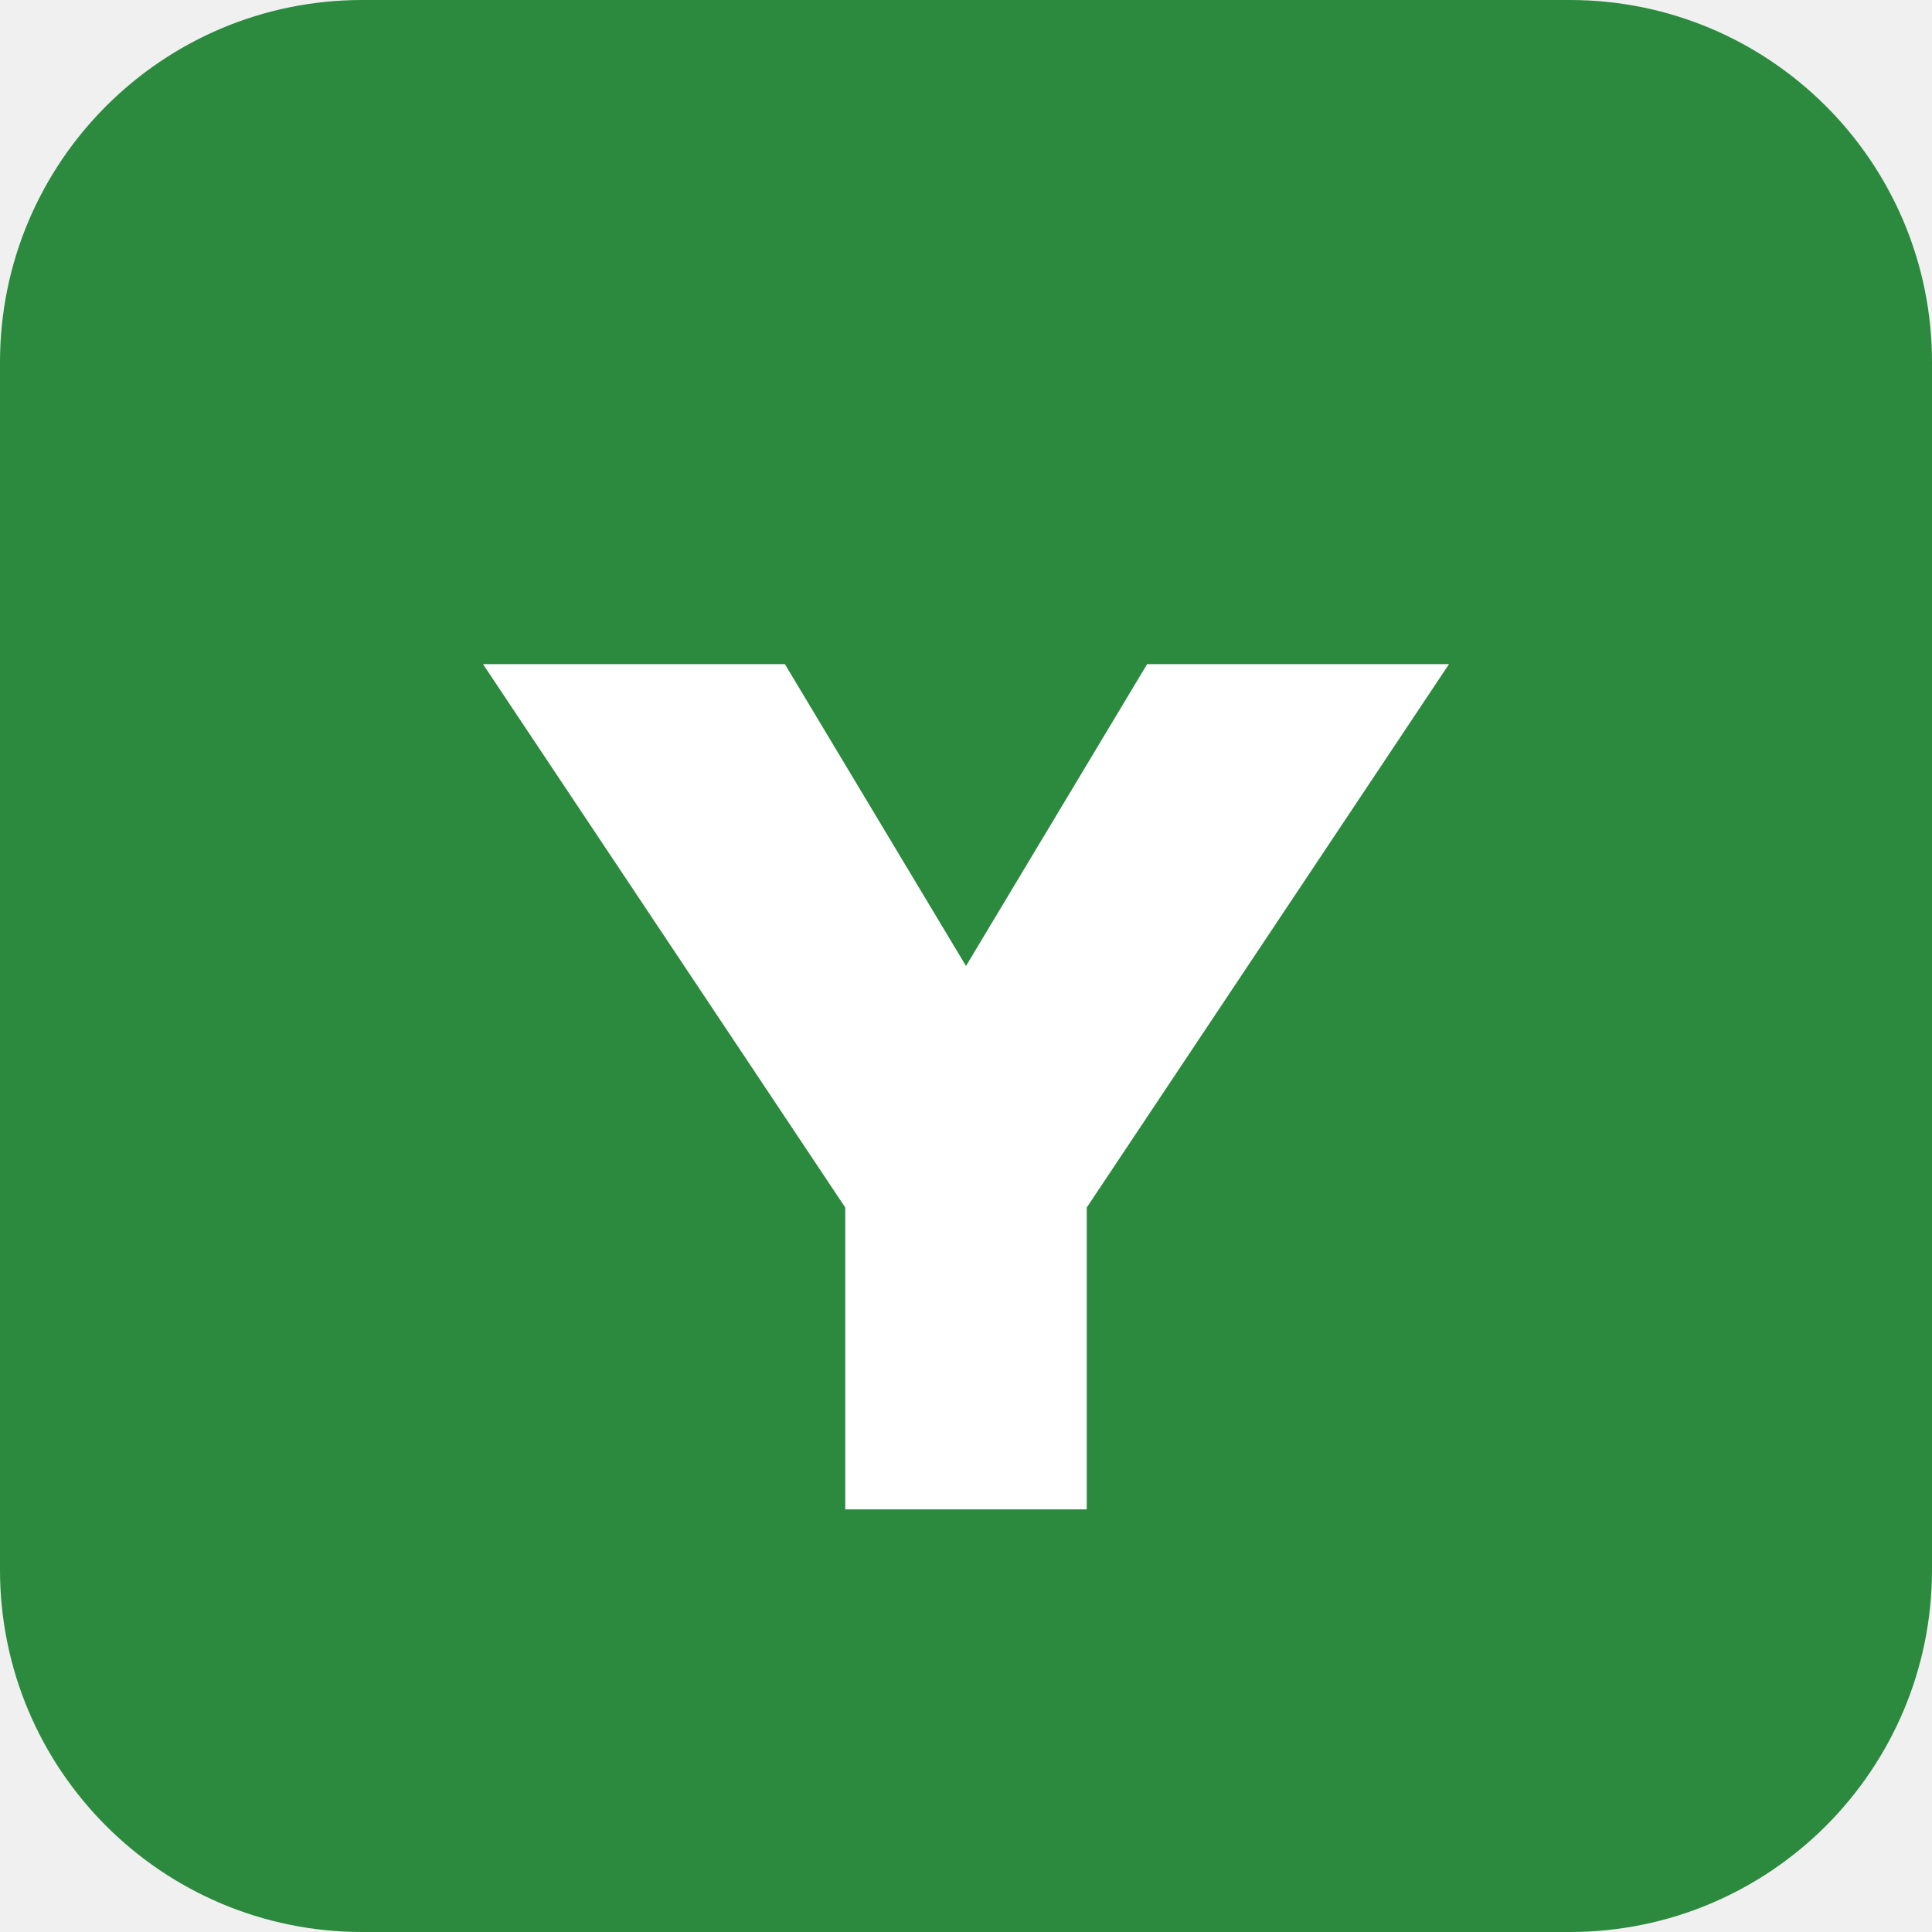
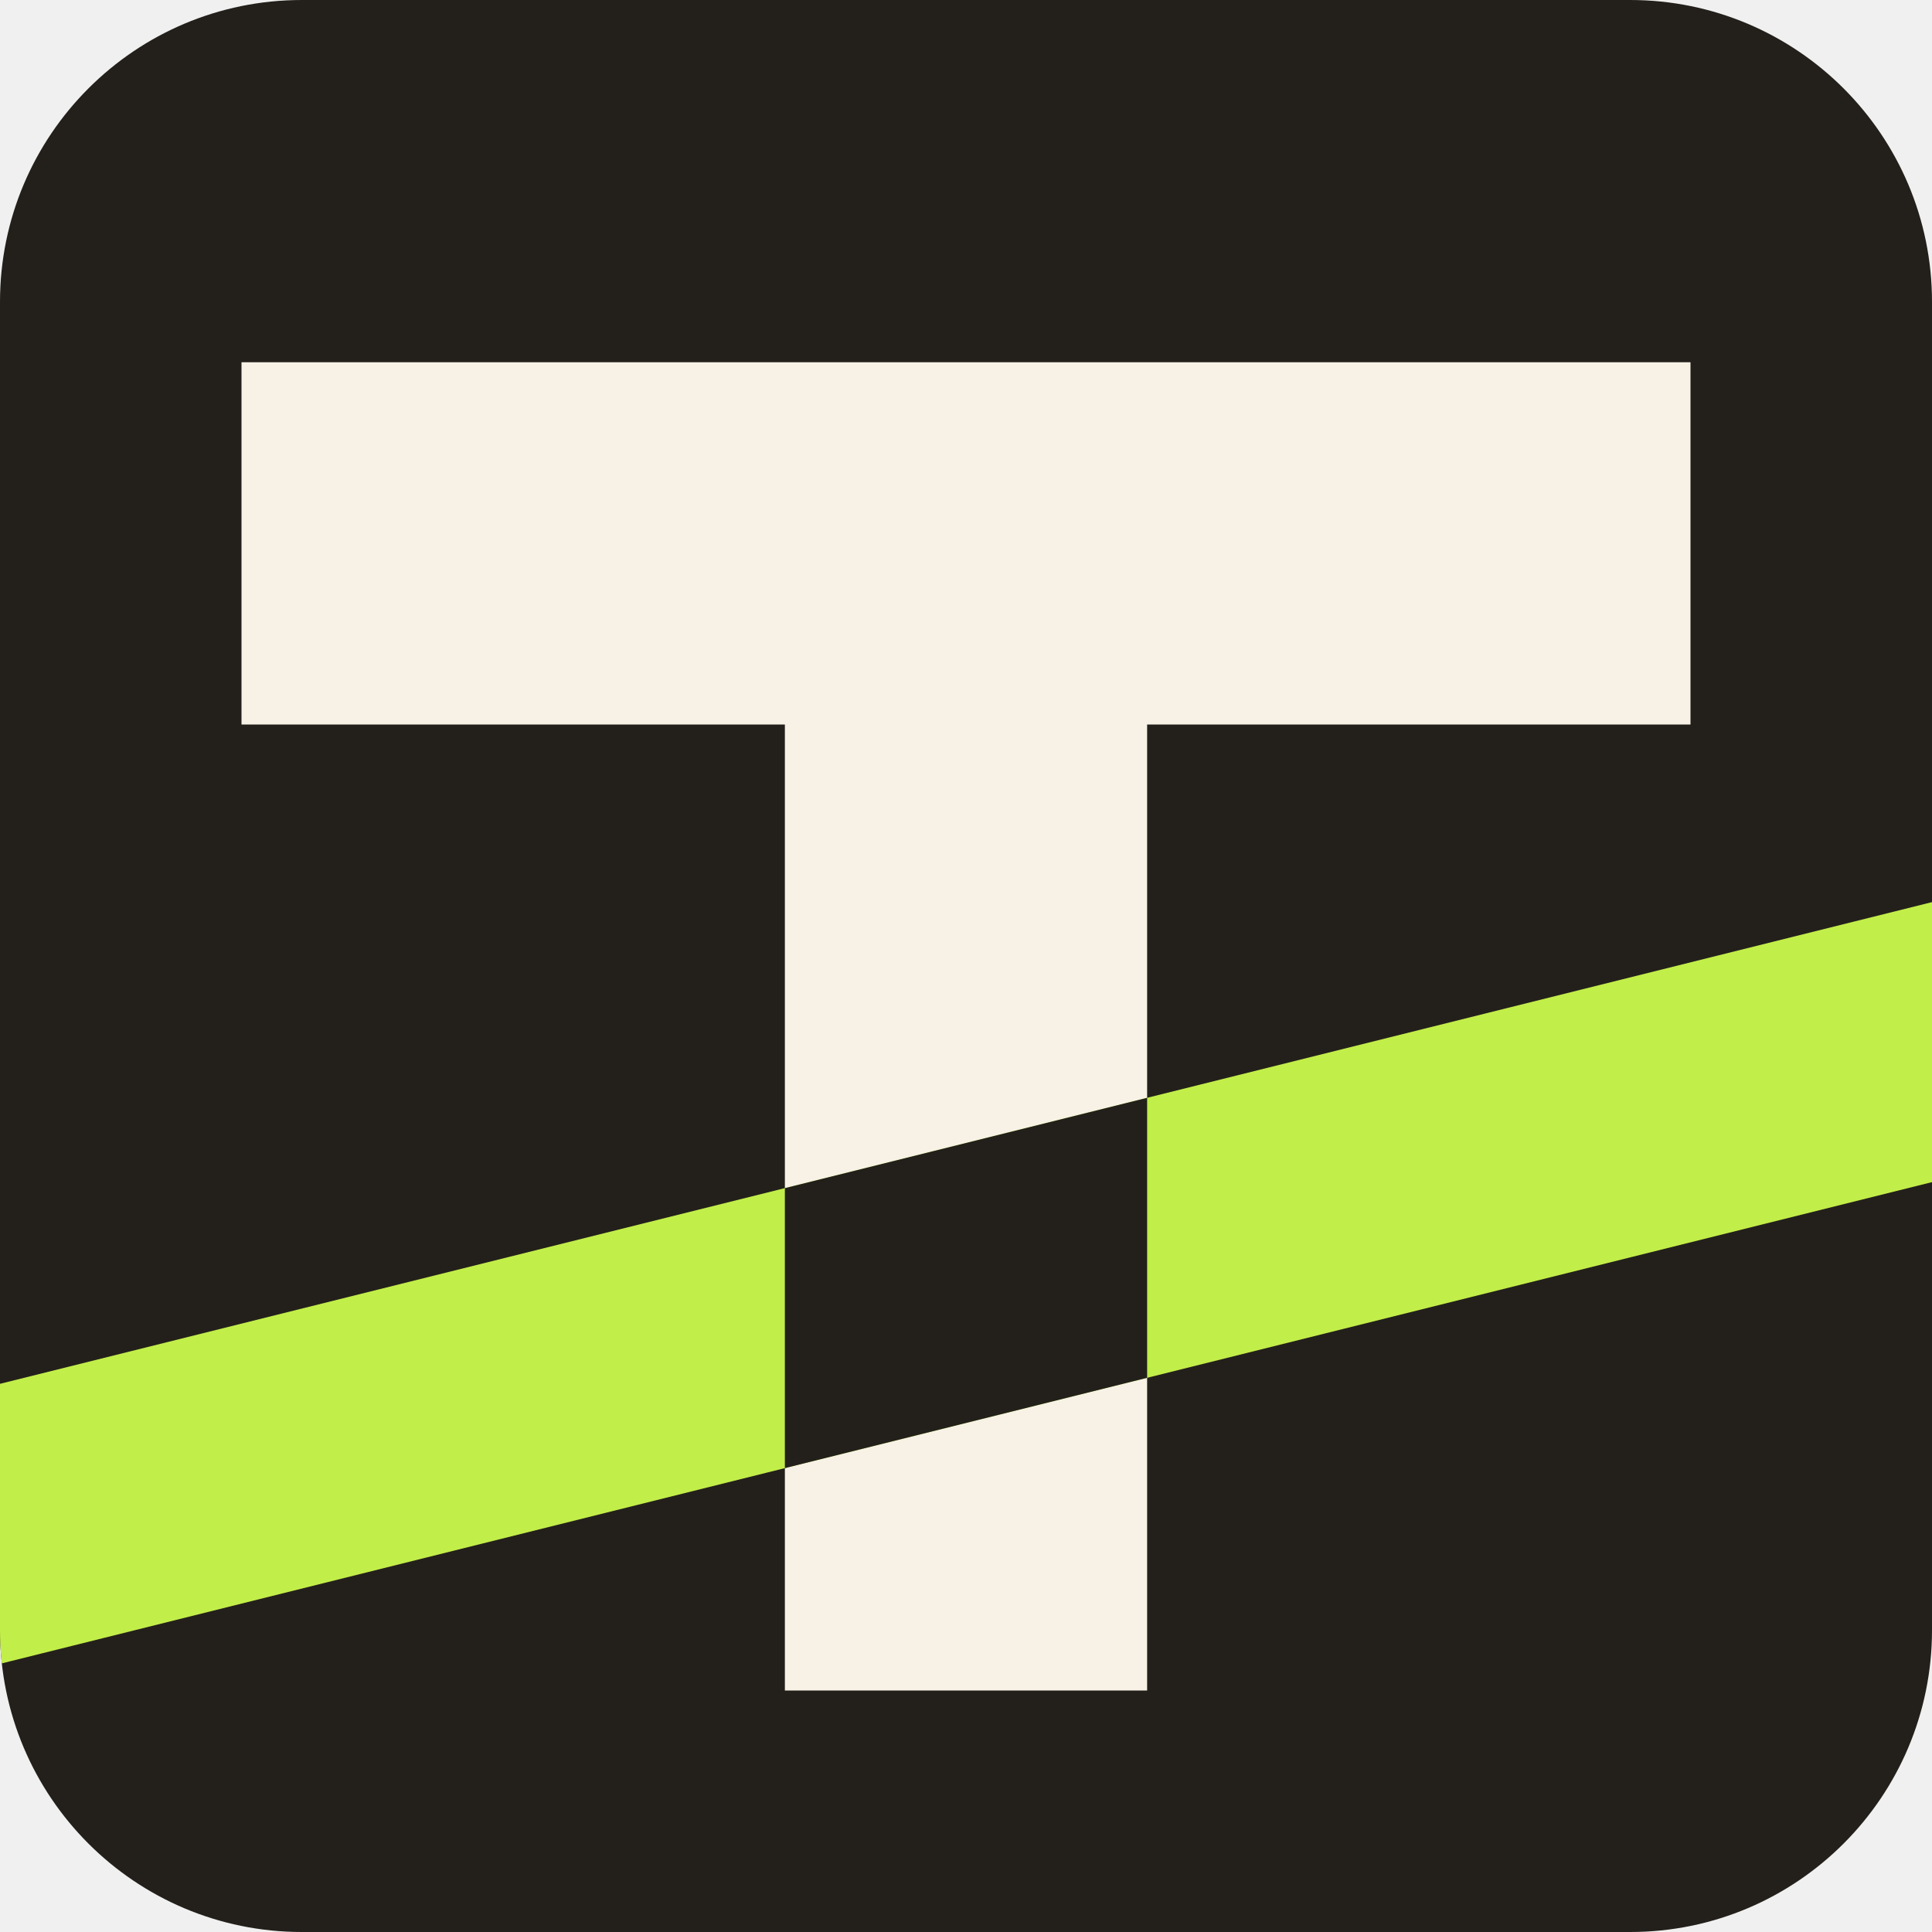
- <svg xmlns="http://www.w3.org/2000/svg" viewBox="0 0 64 64">
-   <rect width="64" height="64" rx="12" fill="#2b8a3e" />
-   <path d="M16 22 L26 22 L32 32 L38 22 L48 22 L36 40 L36 50 L28 50 L28 40 Z" fill="#ffffff" stroke="none" />
+ <svg xmlns="http://www.w3.org/2000/svg" viewBox="0 0 64 64" role="img" aria-label="Trim Galore">
+   <defs>
+     <clipPath id="round">
+       <rect width="64" height="64" rx="10" />
+     </clipPath>
+     <mask id="band-area">
+       <rect width="64" height="64" fill="black" />
+       <rect x="-12" y="38" width="88" height="9" fill="white" transform="rotate(-14 32 42.5)" />
+     </mask>
+   </defs>
+   <g clip-path="url(#round)">
+     <rect width="64" height="64" fill="#23201B" />
+     <path d="M8 12 L56 12 L56 24 L38 24 L38 56 L26 56 L26 24 L8 24 Z" fill="#F7F2E5" />
+     <rect x="-12" y="38" width="88" height="9" fill="#C2EE49" transform="rotate(-14 32 42.5)" />
+     <path d="M8 12 L56 12 L56 24 L38 24 L38 56 L26 56 L26 24 L8 24 Z" fill="#23201B" mask="url(#band-area)" />
+   </g>
</svg>
